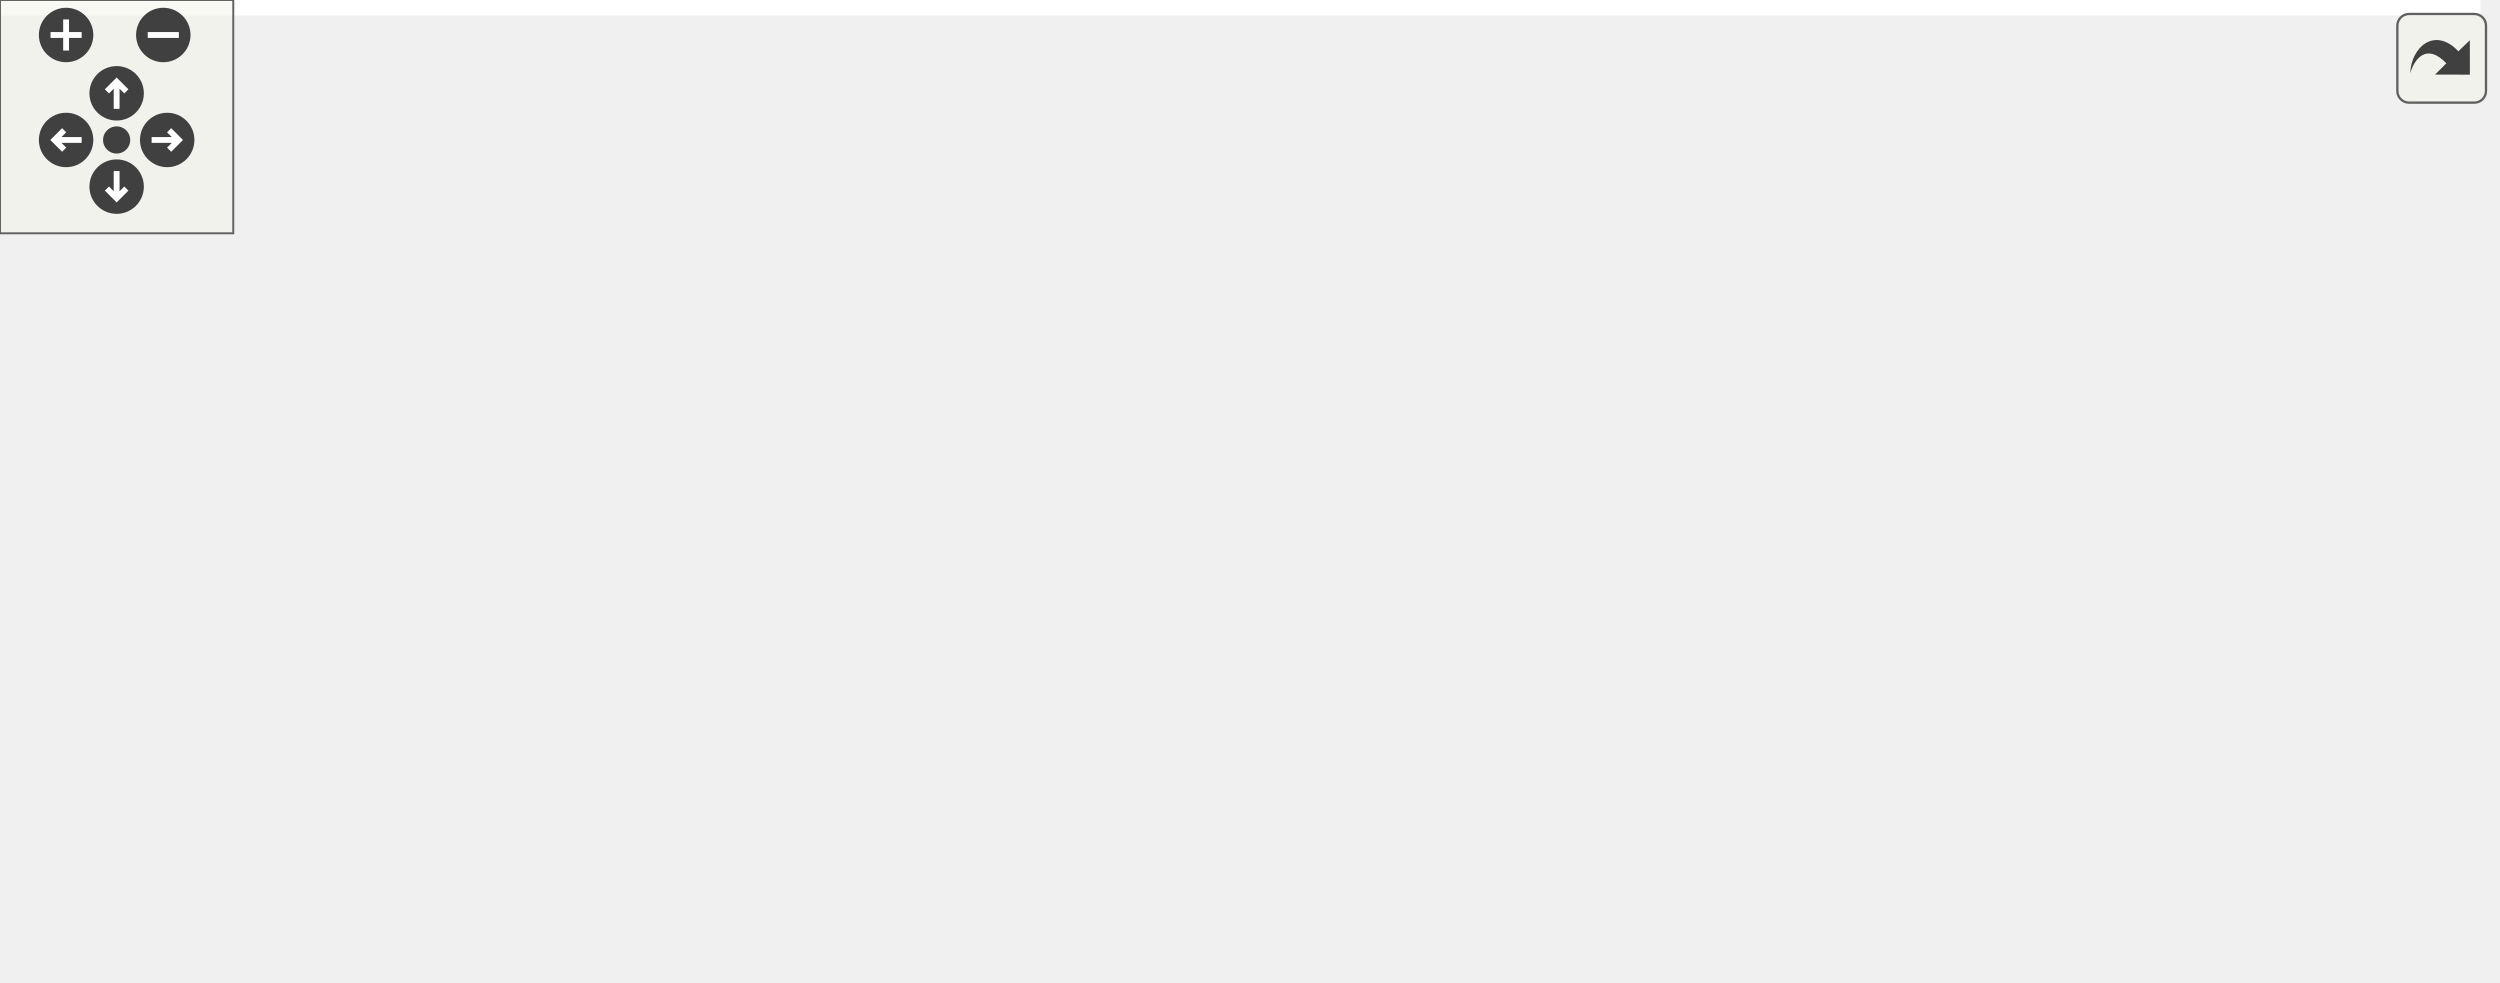
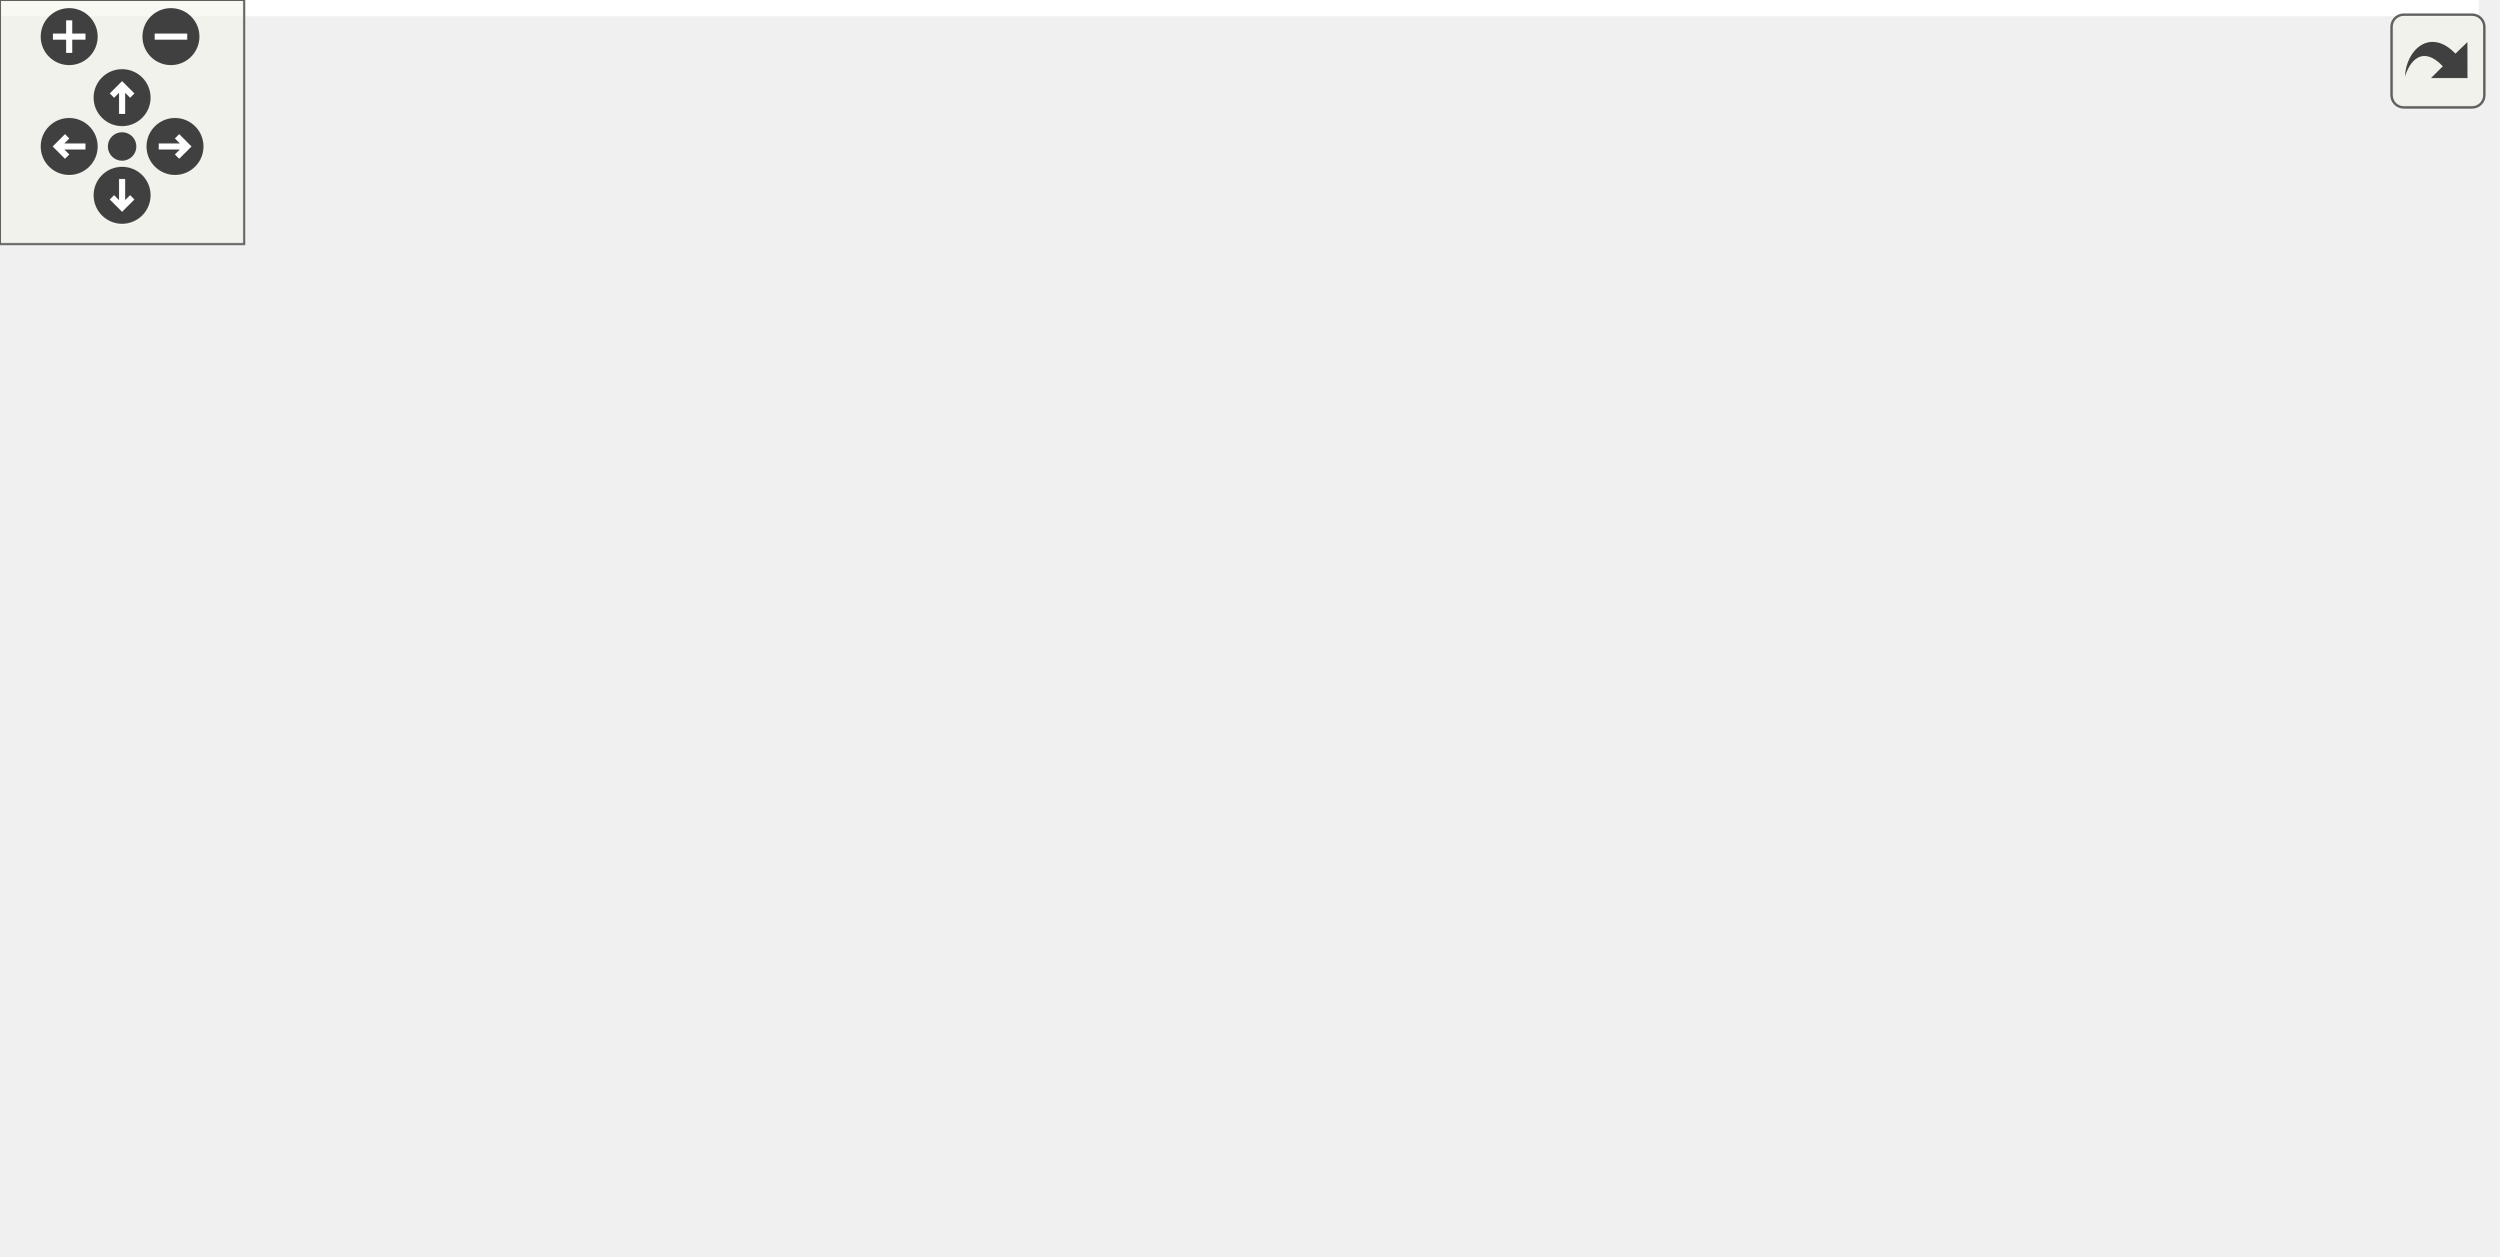
<svg xmlns="http://www.w3.org/2000/svg" xmlns:xlink="http://www.w3.org/1999/xlink" id="main" version="1.1" xml:space="preserve">
  <style type="text/css">
.edge:hover path { stroke: red; }
.edge:hover polygon { stroke: red; fill: red; }
</style>
  <defs>
    <circle id="rim" cx="0" cy="0" r="7" />
    <circle id="rim2" cx="0" cy="0" r="3.5" />
    <g id="zoomPlus">
      <use xlink:href="#rim" fill="#404040">
        <set attributeName="fill" to="#808080" begin="zoomplus.mouseover" end="zoomplus.mouseout" />
      </use>
      <path d="M-4,0h8M0,-4v8" fill="none" stroke="white" stroke-width="1.5" pointer-events="none" />
    </g>
    <g id="zoomMin">
      <use xlink:href="#rim" fill="#404040">
        <set attributeName="fill" to="#808080" begin="zoomminus.mouseover" end="zoomminus.mouseout" />
      </use>
      <path d="M-4,0h8" fill="none" stroke="white" stroke-width="1.5" pointer-events="none" />
    </g>
    <g id="dirArrow">
      <path fill="none" stroke="white" stroke-width="1.5" d="M0,-3.0v7 M-2.5,-0.5L0,-3.0L2.5,-0.5" />
    </g>
    <g id="resetDef">
      <use xlink:href="#rim2" fill="#404040">
        <set attributeName="fill" to="#808080" begin="reset.mouseover" end="reset.mouseout" />
      </use>
    </g>
  </defs>
  <svg id="graph" class="graph">
    <g id="viewport">
-       <polygon fill="white" stroke="transparent" points="-4,4 -4,-192 638,-192 638,4 -4,4" />
+       <polygon fill="white" stroke="transparent" points="-4,4 -4,-248 609.06,-248 609.06,4 -4,4" />
      <g id="node1" class="node">
        <g id="a_node1">
          <a xlink:title=" ">
-             <polygon fill="#bfbfbf" stroke="black" points="58.5,-168.5 58.5,-187.5 167.5,-187.5 167.5,-168.5 58.5,-168.5" />
-             <text text-anchor="middle" x="113" y="-175.5" font-family="Helvetica,sans-Serif" font-size="10.00">src/LEDController.h</text>
+             <polygon fill="#bfbfbf" stroke="black" points="67.5,-224.5 67.5,-243.5 176.5,-243.5 176.5,-224.5 67.5,-224.5" />
+             <text text-anchor="middle" x="122" y="-231.5" font-family="Helvetica,sans-Serif" font-size="10.00">src/LEDController.h</text>
          </a>
        </g>
      </g>
      <g id="node2" class="node">
        <g id="a_node2">
          <a xlink:title=" ">
-             <polygon fill="white" stroke="#bfbfbf" points="0,-112.5 0,-131.5 64,-131.5 64,-112.5 0,-112.5" />
-             <text text-anchor="middle" x="32" y="-119.5" font-family="Helvetica,sans-Serif" font-size="10.00">FastLED.h</text>
+             <polygon fill="white" stroke="#bfbfbf" points="0,-168.5 0,-187.5 64,-187.5 64,-168.5 0,-168.5" />
+             <text text-anchor="middle" x="32" y="-175.5" font-family="Helvetica,sans-Serif" font-size="10.00">FastLED.h</text>
          </a>
        </g>
      </g>
      <g id="edge1" class="edge">
-         <path fill="none" stroke="midnightblue" d="M99.99,-168.32C87.47,-159.98 68.32,-147.21 53.53,-137.35" />
-         <polygon fill="midnightblue" stroke="midnightblue" points="55.24,-134.29 44.98,-131.65 51.36,-140.11 55.24,-134.29" />
+         <path fill="none" stroke="midnightblue" d="M107.54,-224.32C93.5,-215.9 71.95,-202.97 55.46,-193.07" />
+         <polygon fill="midnightblue" stroke="midnightblue" points="56.8,-189.8 46.42,-187.65 53.2,-195.8 56.8,-189.8" />
      </g>
      <g id="node3" class="node">
        <g id="a_node3">
          <a xlink:title=" ">
-             <polygon fill="white" stroke="#bfbfbf" points="182.5,-0.5 182.5,-19.5 245.5,-19.5 245.5,-0.5 182.5,-0.5" />
-             <text text-anchor="middle" x="214" y="-7.5" font-family="Helvetica,sans-Serif" font-size="10.00">Arduino.h</text>
+             <polygon fill="white" stroke="#bfbfbf" points="197.5,-0.5 197.5,-19.5 260.5,-19.5 260.5,-0.5 197.5,-0.5" />
+             <text text-anchor="middle" x="229" y="-7.5" font-family="Helvetica,sans-Serif" font-size="10.00">Arduino.h</text>
          </a>
        </g>
      </g>
      <g id="edge2" class="edge">
-         <path fill="none" stroke="midnightblue" d="M109.88,-168.49C102.74,-147.41 87.53,-91.86 111,-56 124.62,-35.18 150.22,-23.94 172.48,-17.9" />
-         <polygon fill="midnightblue" stroke="midnightblue" points="173.54,-21.24 182.43,-15.47 171.88,-14.44 173.54,-21.24" />
+         <path fill="none" stroke="midnightblue" d="M118.29,-224.11C113.55,-211.53 106.46,-187.86 111,-168 123.31,-114.13 129.25,-98.14 165,-56 175.68,-43.42 190.64,-32.64 203.41,-24.79" />
+         <polygon fill="midnightblue" stroke="midnightblue" points="205.38,-27.69 212.23,-19.61 201.83,-21.66 205.38,-27.69" />
      </g>
      <g id="node4" class="node">
        <g id="a_node4">
          <a xlink:href="CLPUtils_8h_source.html" target="_top" xlink:title=" ">
-             <polygon fill="white" stroke="black" points="120,-56.5 120,-75.5 186,-75.5 186,-56.5 120,-56.5" />
-             <text text-anchor="middle" x="153" y="-63.5" font-family="Helvetica,sans-Serif" font-size="10.00">CLPUtils.h</text>
+             <polygon fill="white" stroke="black" points="120,-168.5 120,-187.5 186,-187.5 186,-168.5 120,-168.5" />
+             <text text-anchor="middle" x="153" y="-175.5" font-family="Helvetica,sans-Serif" font-size="10.00">CLPUtils.h</text>
          </a>
        </g>
      </g>
      <g id="edge3" class="edge">
-         <path fill="none" stroke="midnightblue" d="M116.14,-168.37C122.62,-150.54 137.62,-109.3 146.36,-85.27" />
-         <polygon fill="midnightblue" stroke="midnightblue" points="149.75,-86.19 149.88,-75.59 143.17,-83.79 149.75,-86.19" />
+         <path fill="none" stroke="midnightblue" d="M127.12,-224.08C131.41,-216.61 137.66,-205.72 142.94,-196.52" />
+         <polygon fill="midnightblue" stroke="midnightblue" points="146.03,-198.17 147.98,-187.75 139.96,-194.68 146.03,-198.17" />
+       </g>
+       <g id="node8" class="node">
+         <g id="a_node8">
+           <a xlink:href="ILEDController_8h_source.html" target="_top" xlink:title=" ">
+             <polygon fill="white" stroke="black" points="398.5,-112.5 398.5,-131.5 493.5,-131.5 493.5,-112.5 398.5,-112.5" />
+             <text text-anchor="middle" x="446" y="-119.5" font-family="Helvetica,sans-Serif" font-size="10.00">ILEDController.h</text>
+           </a>
+         </g>
+       </g>
+       <g id="edge11" class="edge">
+         <path fill="none" stroke="midnightblue" d="M147.15,-224.46C204.57,-204.97 345.39,-157.16 411.13,-134.84" />
+         <polygon fill="midnightblue" stroke="midnightblue" points="412.29,-138.14 420.64,-131.61 410.04,-131.51 412.29,-138.14" />
+       </g>
+       <g id="edge4" class="edge">
+         <path fill="none" stroke="midnightblue" d="M153.07,-168.44C153.6,-147.71 157.15,-93.75 179,-56 185.95,-44 197.21,-33.45 207.29,-25.59" />
+         <polygon fill="midnightblue" stroke="midnightblue" points="209.38,-28.39 215.35,-19.64 205.23,-22.76 209.38,-28.39" />
      </g>
      <g id="node5" class="node">
        <g id="a_node5">
-           <a xlink:href="ILEDController_8h_source.html" target="_top" xlink:title=" ">
-             <polygon fill="white" stroke="black" points="175.5,-112.5 175.5,-131.5 270.5,-131.5 270.5,-112.5 175.5,-112.5" />
-             <text text-anchor="middle" x="223" y="-119.5" font-family="Helvetica,sans-Serif" font-size="10.00">ILEDController.h</text>
+           <a xlink:href="CorsairLightingFirmware_8h_source.html" target="_top" xlink:title=" ">
+             <polygon fill="white" stroke="black" points="187.5,-112.5 187.5,-131.5 332.5,-131.5 332.5,-112.5 187.5,-112.5" />
+             <text text-anchor="middle" x="260" y="-119.5" font-family="Helvetica,sans-Serif" font-size="10.00">CorsairLightingFirmware.h</text>
          </a>
        </g>
      </g>
      <g id="edge5" class="edge">
-         <path fill="none" stroke="midnightblue" d="M130.67,-168.32C148.39,-159.62 175.9,-146.12 196.29,-136.11" />
-         <polygon fill="midnightblue" stroke="midnightblue" points="197.94,-139.2 205.37,-131.65 194.85,-132.92 197.94,-139.2" />
-       </g>
-       <g id="edge4" class="edge">
-         <path fill="none" stroke="midnightblue" d="M162.8,-56.32C171.82,-48.34 185.41,-36.31 196.32,-26.65" />
-         <polygon fill="midnightblue" stroke="midnightblue" points="198.85,-29.08 204.02,-19.83 194.21,-23.84 198.85,-29.08" />
+         <path fill="none" stroke="midnightblue" d="M170.19,-168.32C187.35,-159.66 213.95,-146.24 233.75,-136.25" />
+         <polygon fill="midnightblue" stroke="midnightblue" points="235.5,-139.28 242.85,-131.65 232.35,-133.04 235.5,-139.28" />
      </g>
      <g id="edge6" class="edge">
-         <path fill="none" stroke="midnightblue" d="M222.29,-112.37C220.84,-94.62 217.49,-53.67 215.52,-29.6" />
-         <polygon fill="midnightblue" stroke="midnightblue" points="219.01,-29.27 214.7,-19.59 212.03,-29.84 219.01,-29.27" />
+         <path fill="none" stroke="midnightblue" d="M233.79,-112.41C217.15,-105.44 196.94,-93.81 187,-76 177.16,-58.38 193.32,-39.06 208.36,-26.1" />
+         <polygon fill="midnightblue" stroke="midnightblue" points="210.84,-28.61 216.43,-19.61 206.45,-23.15 210.84,-28.61" />
      </g>
      <g id="node6" class="node">
        <g id="a_node6">
          <a xlink:href="CorsairLightingProtocolConstants_8h_source.html" target="_top" xlink:title=" ">
-             <polygon fill="white" stroke="black" points="242,-56.5 242,-75.5 430,-75.5 430,-56.5 242,-56.5" />
-             <text text-anchor="middle" x="336" y="-63.5" font-family="Helvetica,sans-Serif" font-size="10.00">CorsairLightingProtocolConstants.h</text>
+             <polygon fill="white" stroke="black" points="196,-56.5 196,-75.5 384,-75.5 384,-56.5 196,-56.5" />
+             <text text-anchor="middle" x="290" y="-63.5" font-family="Helvetica,sans-Serif" font-size="10.00">CorsairLightingProtocolConstants.h</text>
          </a>
        </g>
      </g>
      <g id="edge7" class="edge">
-         <path fill="none" stroke="midnightblue" d="M240.91,-112.44C259.25,-103.68 288.01,-89.94 309.09,-79.86" />
-         <polygon fill="midnightblue" stroke="midnightblue" points="310.67,-82.99 318.18,-75.52 307.65,-76.67 310.67,-82.99" />
+         <path fill="none" stroke="midnightblue" d="M264.95,-112.08C269.1,-104.61 275.15,-93.72 280.27,-84.52" />
+         <polygon fill="midnightblue" stroke="midnightblue" points="283.34,-86.19 285.14,-75.75 277.22,-82.79 283.34,-86.19" />
      </g>
      <g id="node7" class="node">
        <g id="a_node7">
          <a xlink:href="CorsairLightingProtocolResponse_8h_source.html" target="_top" xlink:title=" ">
-             <polygon fill="white" stroke="black" points="448,-56.5 448,-75.5 634,-75.5 634,-56.5 448,-56.5" />
-             <text text-anchor="middle" x="541" y="-63.5" font-family="Helvetica,sans-Serif" font-size="10.00">CorsairLightingProtocolResponse.h</text>
+             <polygon fill="white" stroke="black" points="402,-56.5 402,-75.5 588,-75.5 588,-56.5 402,-56.5" />
+             <text text-anchor="middle" x="495" y="-63.5" font-family="Helvetica,sans-Serif" font-size="10.00">CorsairLightingProtocolResponse.h</text>
          </a>
        </g>
      </g>
      <g id="edge9" class="edge">
-         <path fill="none" stroke="midnightblue" d="M270.61,-112.92C326.66,-103.4 419.82,-87.58 480.82,-77.22" />
-         <polygon fill="midnightblue" stroke="midnightblue" points="481.43,-80.67 490.7,-75.54 480.26,-73.77 481.43,-80.67" />
+         <path fill="none" stroke="midnightblue" d="M297.24,-112.44C338.06,-103.06 403.64,-87.99 447.98,-77.8" />
+         <polygon fill="midnightblue" stroke="midnightblue" points="448.98,-81.17 457.94,-75.52 447.41,-74.34 448.98,-81.17" />
      </g>
      <g id="edge8" class="edge">
-         <path fill="none" stroke="midnightblue" d="M316.67,-56.44C296.68,-47.6 265.26,-33.69 242.44,-23.59" />
-         <polygon fill="midnightblue" stroke="midnightblue" points="243.8,-20.36 233.24,-19.52 240.97,-26.76 243.8,-20.36" />
+         <path fill="none" stroke="midnightblue" d="M280.2,-56.32C271.18,-48.34 257.59,-36.31 246.68,-26.65" />
+         <polygon fill="midnightblue" stroke="midnightblue" points="248.79,-23.84 238.98,-19.83 244.15,-29.08 248.79,-23.84" />
      </g>
      <g id="edge10" class="edge">
-         <path fill="none" stroke="midnightblue" d="M489.19,-56.44C424.63,-45.78 315.57,-27.77 255.98,-17.93" />
-         <polygon fill="midnightblue" stroke="midnightblue" points="256.23,-14.43 245.8,-16.25 255.09,-21.33 256.23,-14.43" />
+         <path fill="none" stroke="midnightblue" d="M452.85,-56.44C402.93,-46.31 320.3,-29.54 270.62,-19.45" />
+         <polygon fill="midnightblue" stroke="midnightblue" points="271.04,-15.96 260.54,-17.4 269.64,-22.82 271.04,-15.96" />
+       </g>
+       <g id="edge12" class="edge">
+         <path fill="none" stroke="midnightblue" d="M493.65,-116.59C549.26,-109.66 629.73,-92.97 597,-56 575.64,-31.87 362.46,-17.95 270.67,-13.04" />
+         <polygon fill="midnightblue" stroke="midnightblue" points="270.79,-9.54 260.62,-12.51 270.42,-16.53 270.79,-9.54" />
+       </g>
+       <g id="edge13" class="edge">
+         <path fill="none" stroke="midnightblue" d="M421.28,-112.44C395.15,-103.4 353.74,-89.06 324.42,-78.92" />
+         <polygon fill="midnightblue" stroke="midnightblue" points="325.2,-75.48 314.6,-75.52 322.91,-82.1 325.2,-75.48" />
+       </g>
+       <g id="edge14" class="edge">
+         <path fill="none" stroke="midnightblue" d="M454.09,-112.08C461.16,-104.3 471.59,-92.8 480.15,-83.37" />
+         <polygon fill="midnightblue" stroke="midnightblue" points="482.93,-85.51 487.06,-75.75 477.75,-80.8 482.93,-85.51" />
      </g>
    </g>
  </svg>
  <g id="navigator" transform="translate(0 0)" fill="#404254">
    <rect fill="#f2f5e9" fill-opacity="0.5" stroke="#606060" stroke-width=".5" x="0" y="0" width="60" height="60" />
    <use id="zoomplus" xlink:href="#zoomPlus" x="17" y="9" />
    <use id="zoomminus" xlink:href="#zoomMin" x="42" y="9" />
    <use id="reset" xlink:href="#resetDef" x="30" y="36" />
    <g id="arrowUp" xlink:href="#dirArrow" transform="translate(30 24)">
      <use xlink:href="#rim" fill="#404040">
        <set attributeName="fill" to="#808080" begin="arrowUp.mouseover" end="arrowUp.mouseout" />
      </use>
      <path fill="none" stroke="white" stroke-width="1.5" d="M0,-3.0v7 M-2.5,-0.5L0,-3.0L2.5,-0.5" />
    </g>
    <g id="arrowRight" xlink:href="#dirArrow" transform="rotate(90) translate(36 -43)">
      <use xlink:href="#rim" fill="#404040">
        <set attributeName="fill" to="#808080" begin="arrowRight.mouseover" end="arrowRight.mouseout" />
      </use>
      <path fill="none" stroke="white" stroke-width="1.5" d="M0,-3.0v7 M-2.5,-0.5L0,-3.0L2.5,-0.5" />
    </g>
    <g id="arrowDown" xlink:href="#dirArrow" transform="rotate(180) translate(-30 -48)">
      <use xlink:href="#rim" fill="#404040">
        <set attributeName="fill" to="#808080" begin="arrowDown.mouseover" end="arrowDown.mouseout" />
      </use>
      <path fill="none" stroke="white" stroke-width="1.5" d="M0,-3.0v7 M-2.5,-0.5L0,-3.0L2.5,-0.5" />
    </g>
    <g id="arrowLeft" xlink:href="#dirArrow" transform="rotate(270) translate(-36 17)">
      <use xlink:href="#rim" fill="#404040">
        <set attributeName="fill" to="#808080" begin="arrowLeft.mouseover" end="arrowLeft.mouseout" />
      </use>
      <path fill="none" stroke="white" stroke-width="1.5" d="M0,-3.0v7 M-2.5,-0.5L0,-3.0L2.5,-0.5" />
    </g>
  </g>
  <svg viewBox="0 0 15 15" width="100%" height="30px" preserveAspectRatio="xMaxYMin meet">
    <g id="arrow_out" transform="scale(0.3 0.3)">
      <a xlink:href="LEDController_8h__incl_org.svg" target="_base">
        <rect id="button" ry="5" rx="5" y="6" x="6" height="38" width="38" fill="#f2f5e9" fill-opacity="0.5" stroke="#606060" stroke-width="1.0" />
        <path id="arrow" d="M 11.5,31.437 C 11.94,20.098 22.043,11.323 32.159,21.979 L 37.069,17.246 C 37.069,17.246 37.088,32 37.088,32 L 22.16,31.978 C 22.16,31.978 26.998,27.14 26.998,27.14 C 18.529,18.264 13.292,25.23 11.5,31.437 z" style="fill:#404040;" />
      </a>
    </g>
  </svg>
</svg>
